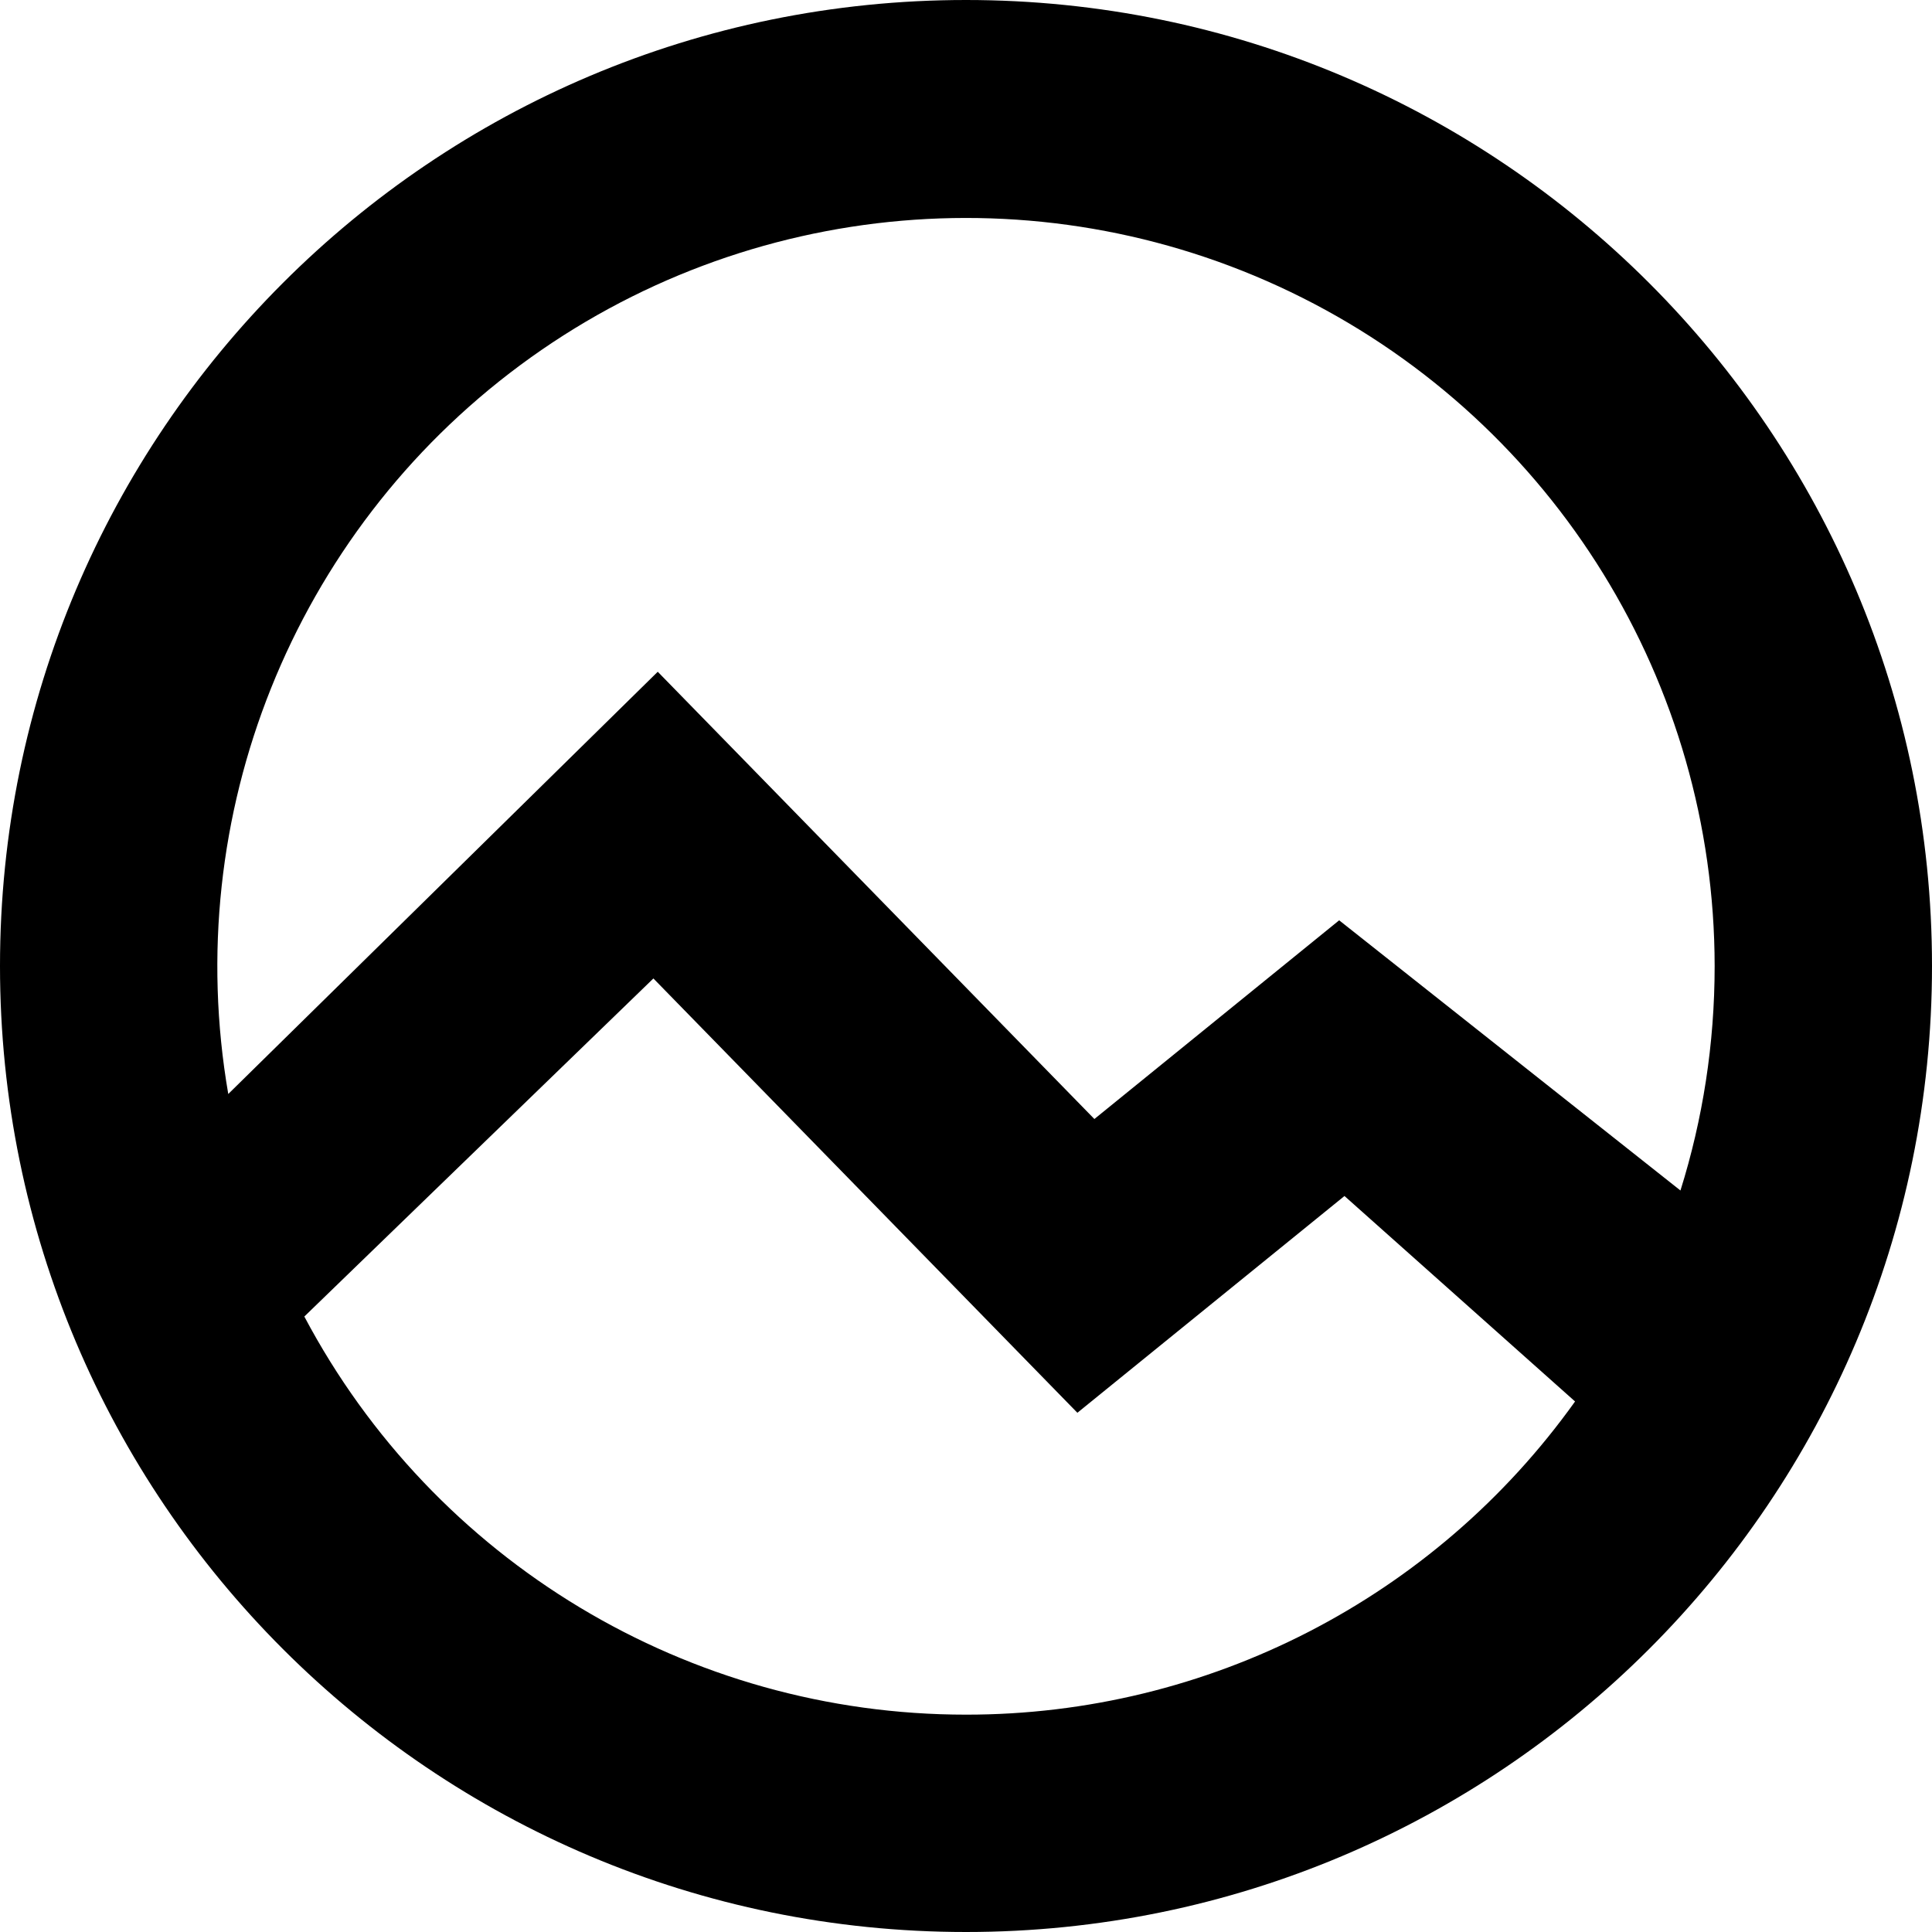
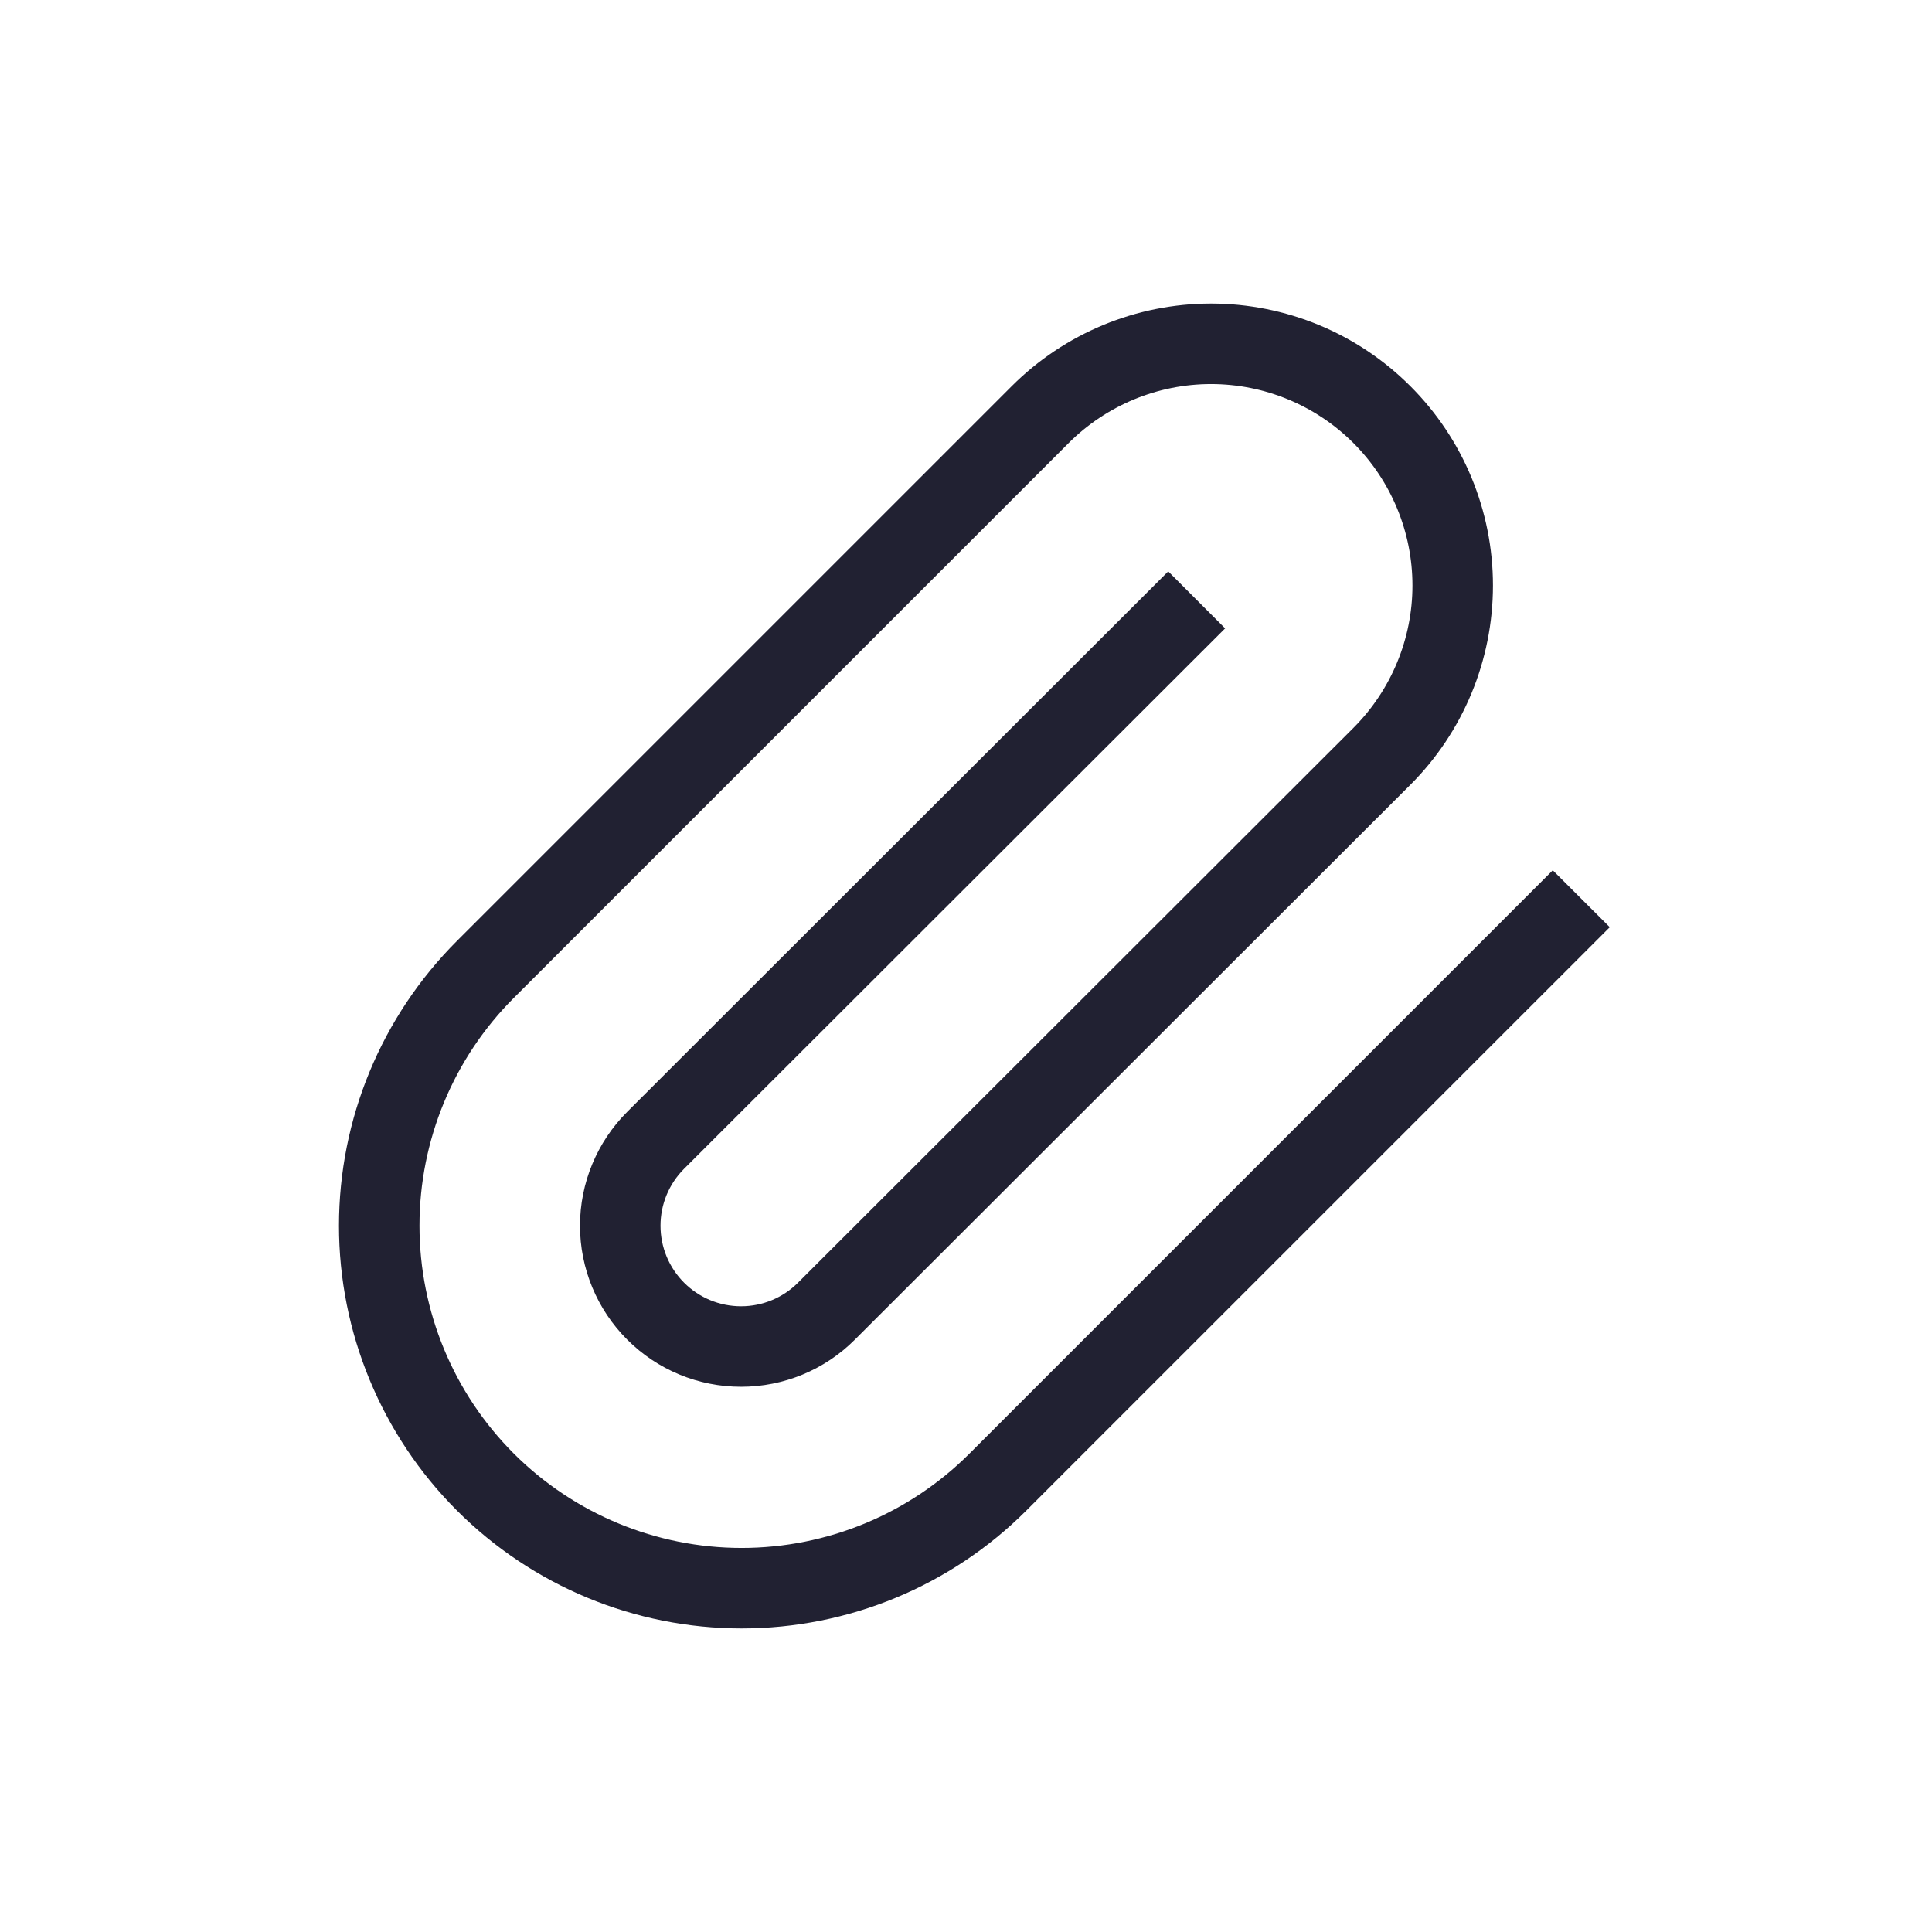
- <svg xmlns="http://www.w3.org/2000/svg" width="20" height="20" viewBox="0 0 20 20">
-   <path d="M3.15 13.628A7.749 7.749 0 0 0 10 17.75a7.74 7.74 0 0 0 6.305-3.242l-2.387-2.127-2.765 2.244-4.389-4.496-3.614 3.5zm-.787-2.303l4.446-4.371 4.52 4.63 2.534-2.057 3.533 2.797c.23-.734.354-1.514.354-2.324a7.75 7.75 0 1 0-15.387 1.325zM10 20C4.477 20 0 15.523 0 10S4.477 0 10 0s10 4.477 10 10-4.477 10-10 10z" />
+ <svg xmlns="http://www.w3.org/2000/svg" width="24" height="24" viewBox="0 0 24 24" fill="none">
+   <path fill-rule="evenodd" clip-rule="evenodd" d="M15.044 4.771C14.381 4.771 13.745 5.035 13.275 5.504L6.383 12.396C5.632 13.147 5.211 14.165 5.211 15.226C5.211 16.288 5.632 17.306 6.383 18.057C7.134 18.807 8.152 19.229 9.213 19.229C10.275 19.229 11.293 18.807 12.043 18.057L19.289 10.811L19.997 11.518L12.75 18.764C11.812 19.702 10.54 20.229 9.213 20.229C7.886 20.229 6.614 19.702 5.676 18.764C4.738 17.826 4.211 16.553 4.211 15.226C4.211 13.9 4.738 12.627 5.676 11.689L12.568 4.797C13.225 4.14 14.116 3.771 15.044 3.771C15.973 3.771 16.864 4.14 17.52 4.797C18.177 5.453 18.546 6.344 18.546 7.273C18.546 8.201 18.177 9.092 17.52 9.749L10.62 16.641C10.245 17.017 9.736 17.227 9.206 17.227C8.675 17.227 8.166 17.017 7.791 16.641C7.416 16.266 7.205 15.757 7.205 15.226C7.205 14.696 7.416 14.187 7.791 13.812L14.512 7.098L15.219 7.806L8.498 14.519C8.31 14.707 8.205 14.961 8.205 15.226C8.205 15.492 8.31 15.746 8.498 15.934C8.686 16.122 8.94 16.227 9.206 16.227C9.471 16.227 9.726 16.122 9.913 15.934L16.813 9.042C17.282 8.572 17.546 7.936 17.546 7.273C17.546 6.609 17.282 5.973 16.813 5.504C16.344 5.035 15.708 4.771 15.044 4.771Z" fill="#212132" />
</svg>
